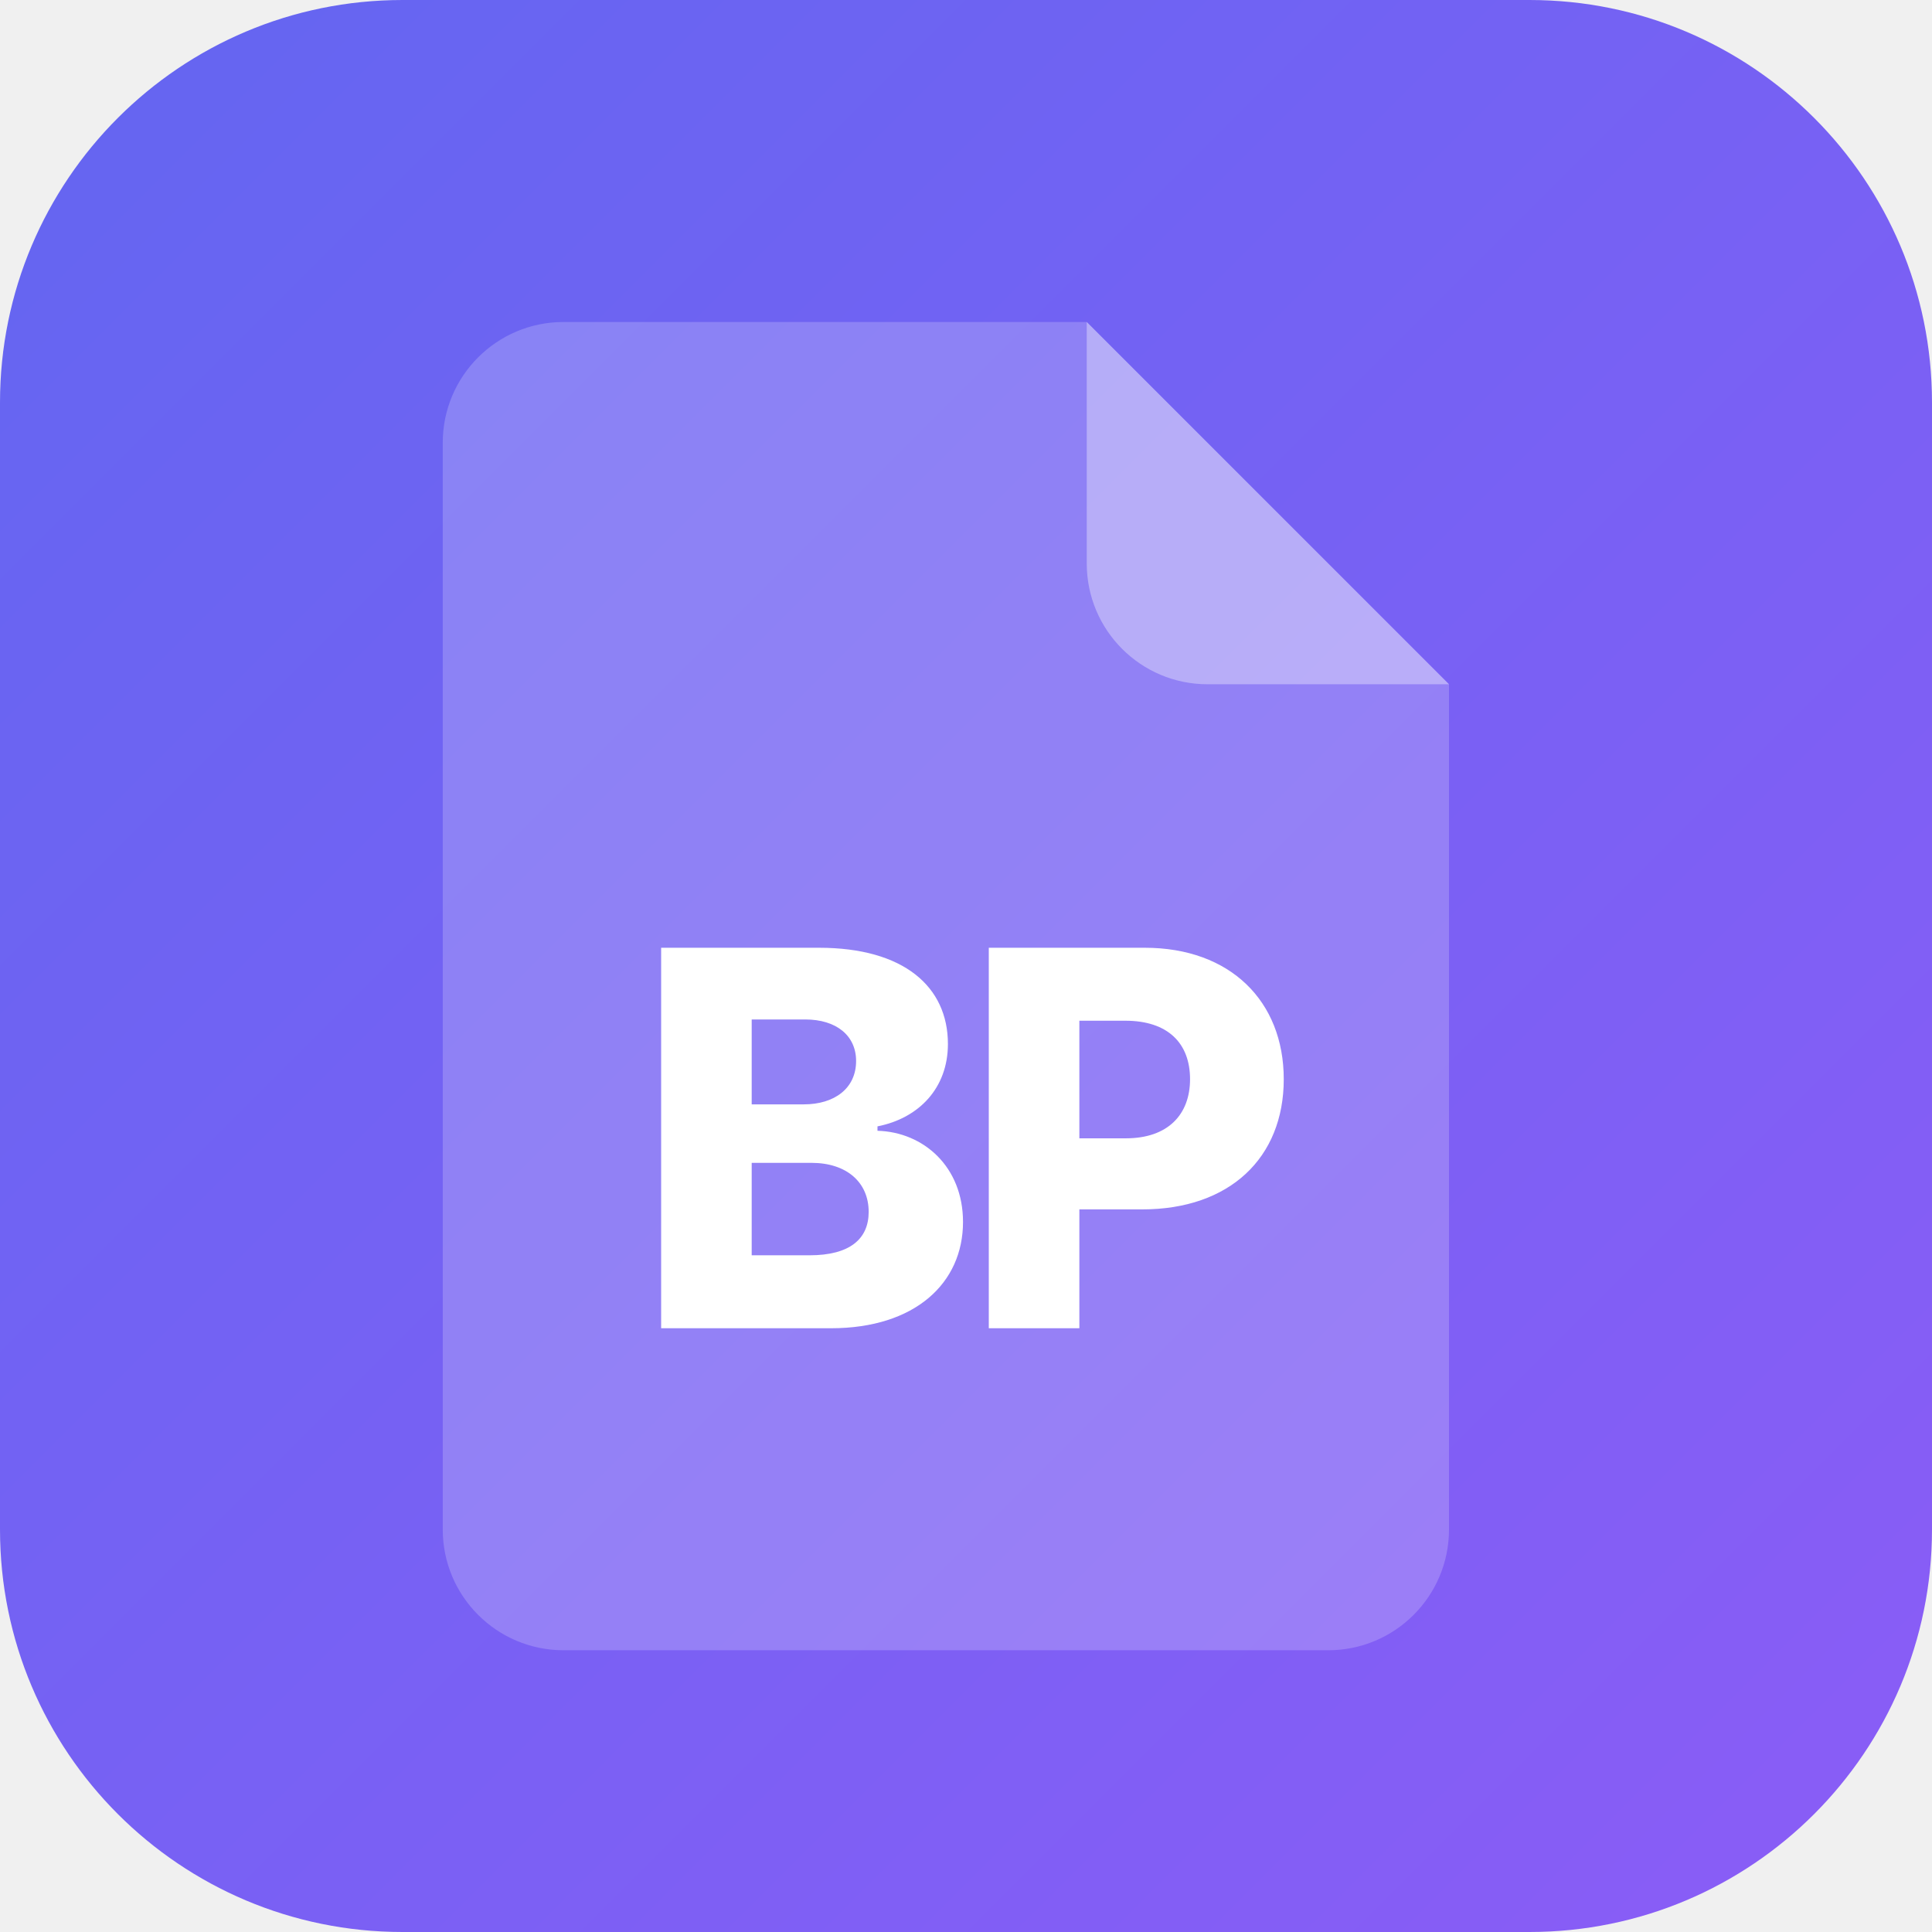
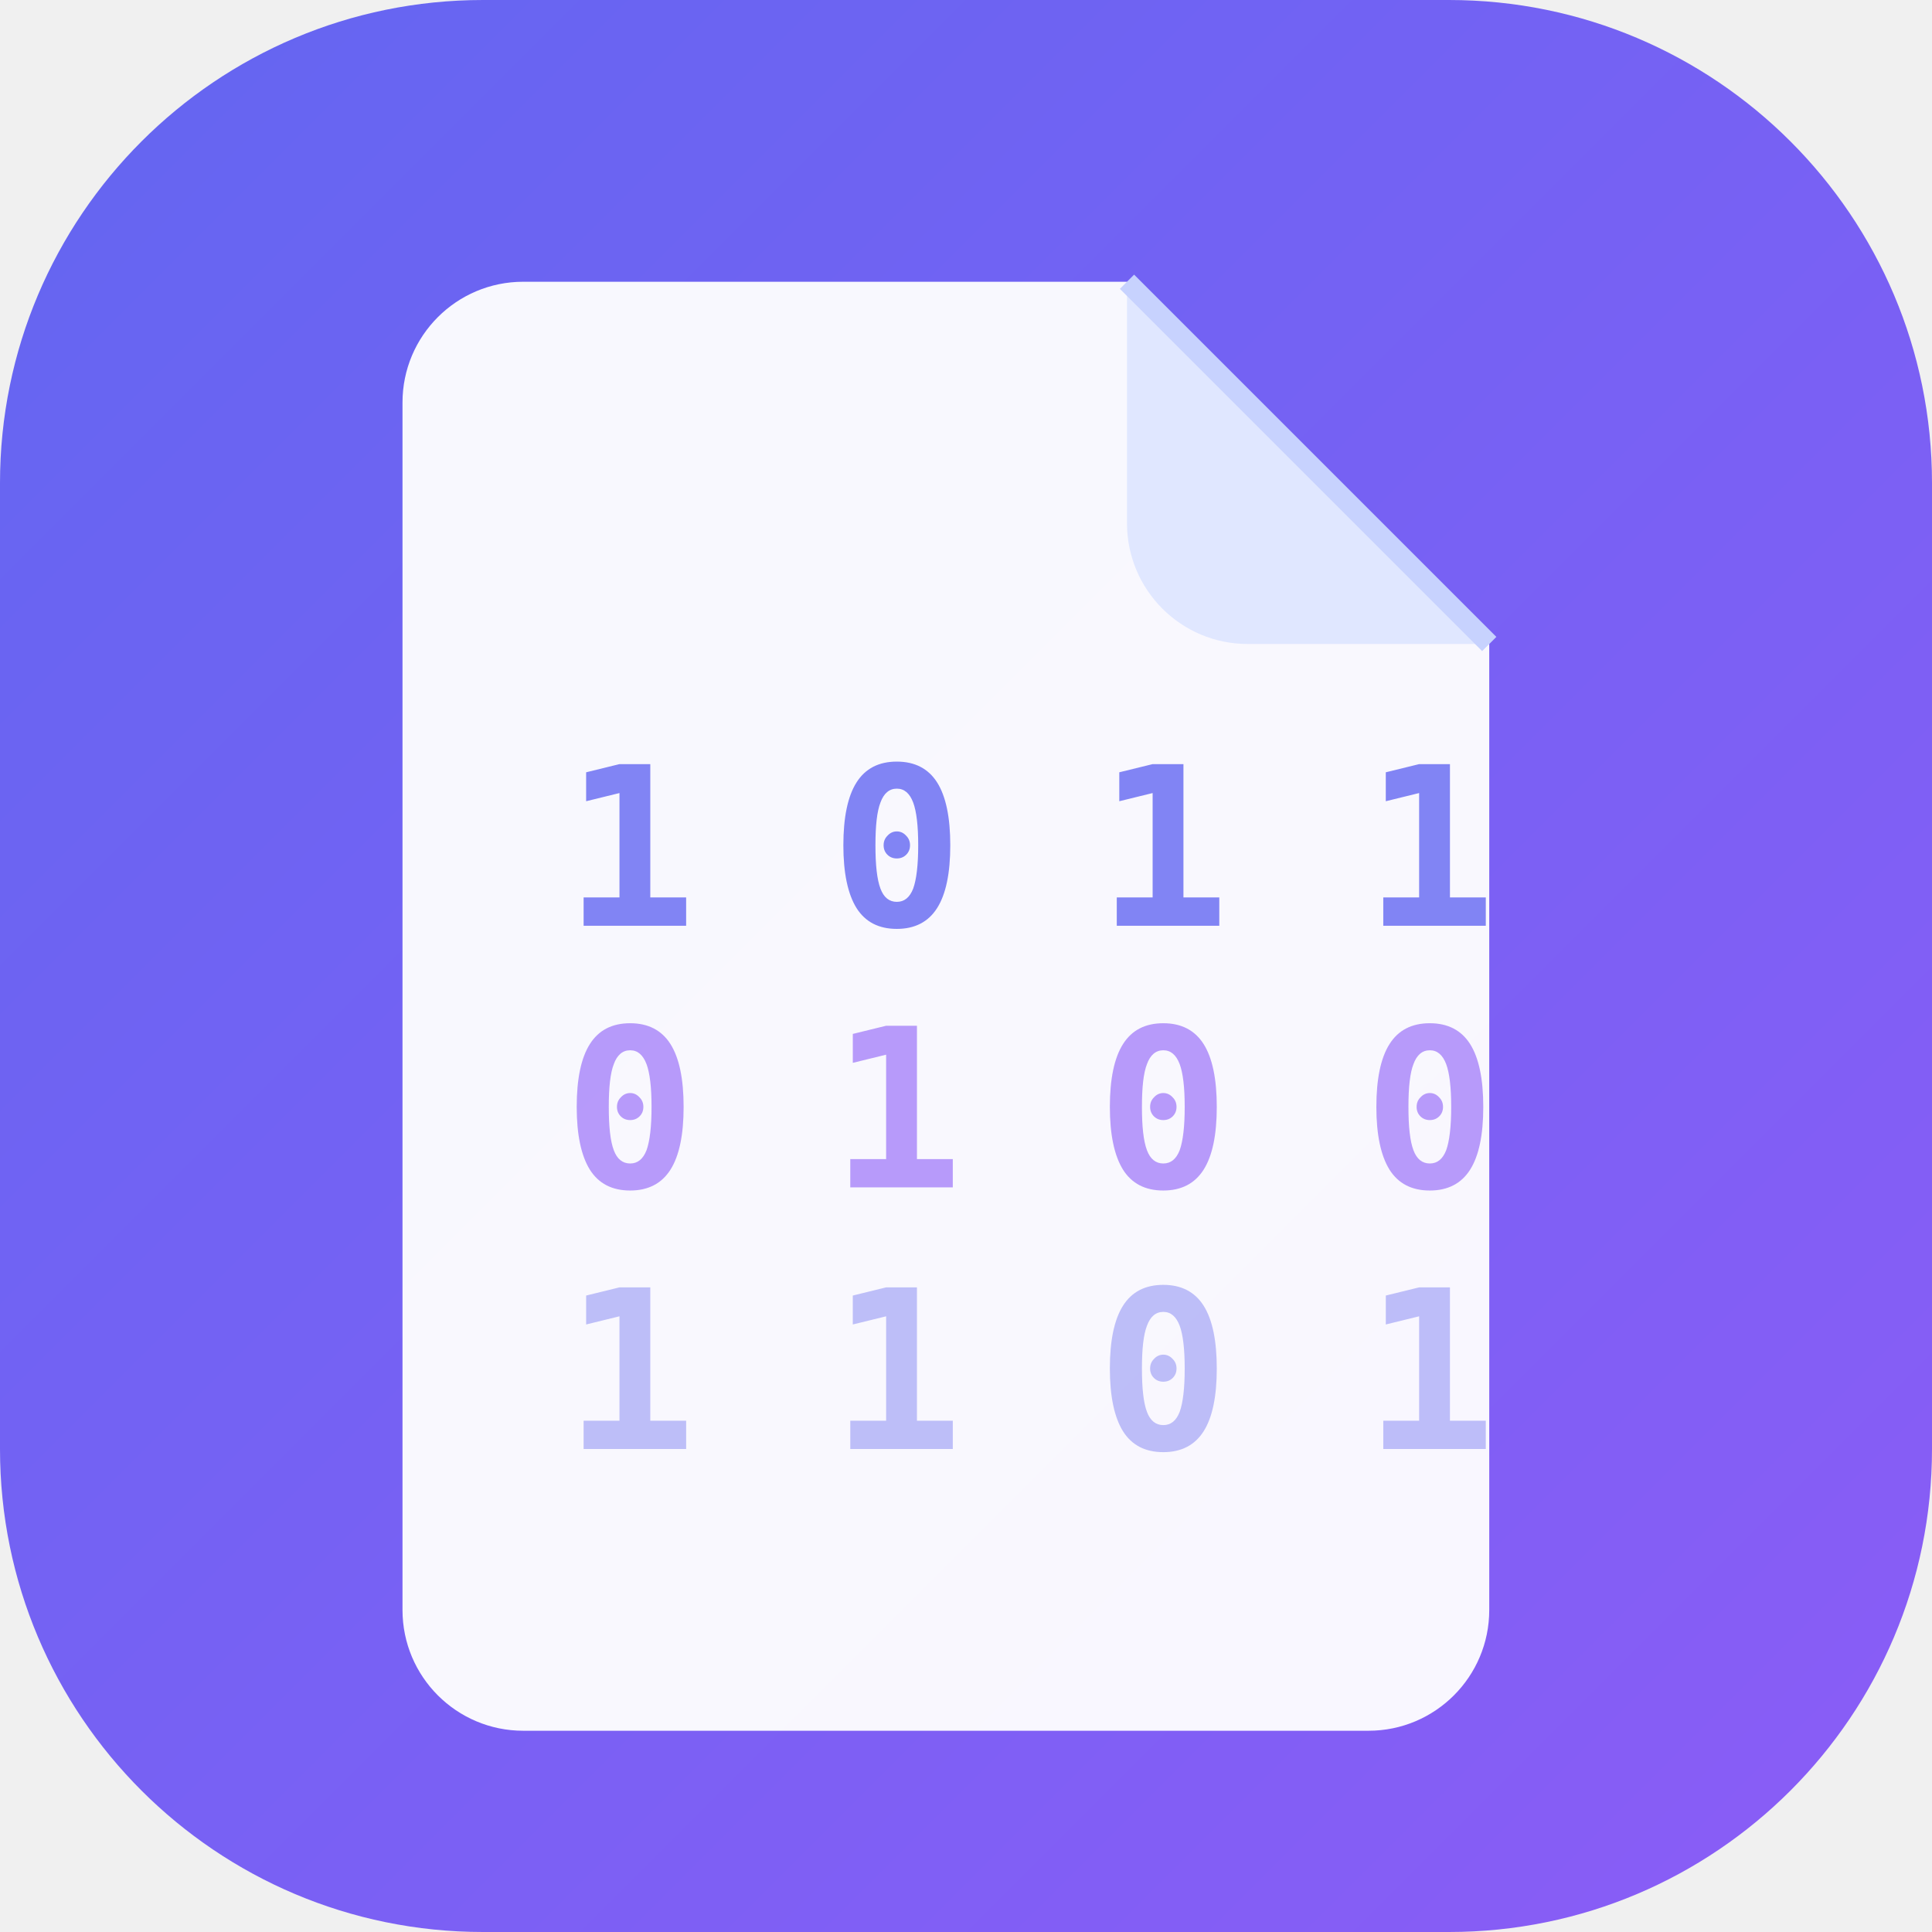
<svg xmlns="http://www.w3.org/2000/svg" width="48" height="48" viewBox="0 0 48 48" fill="none">
  <defs>
    <linearGradient id="bg" x1="0" y1="0" x2="48" y2="48" gradientUnits="userSpaceOnUse">
      <stop offset="0%" stop-color="#6366f1" />
      <stop offset="100%" stop-color="#8b5cf6" />
    </linearGradient>
  </defs>
-   <rect width="48" height="48" rx="10" fill="url(#bg)" />
-   <path d="M14 8h13l9 9v21a3 3 0 01-3 3H14a3 3 0 01-3-3V11a3 3 0 013-3z" fill="white" opacity="0.2" />
-   <path d="M27 8l9 9h-6a3 3 0 01-3-3V8z" fill="white" opacity="0.35" />
-   <text x="24" y="33" text-anchor="middle" font-family="system-ui,-apple-system,sans-serif" font-weight="800" font-size="13" fill="white" letter-spacing="-0.5">BP</text>
+   <rect width="48" height="48" rx="12" fill="url(#bg)" />
+   <path d="M13 7h15l9 9v24a3 3 0 01-3 3H13a3 3 0 01-3-3V10a3 3 0 013-3z" fill="white" opacity="0.95" />
+   <path d="M28 7v6a3 3 0 003 3h6l-9-9z" fill="#e0e7ff" />
+   <path d="M28 7l9 9" stroke="#c7d2fe" stroke-width="0.5" />
+   <text x="14" y="23" font-family="ui-monospace,monospace" font-weight="700" font-size="5.5" fill="#6366f1" opacity="0.8">1 0 1 1</text>
+   <text x="14" y="29.5" font-family="ui-monospace,monospace" font-weight="700" font-size="5.5" fill="#8b5cf6" opacity="0.6">0 1 0 0</text>
+   <text x="14" y="36" font-family="ui-monospace,monospace" font-weight="700" font-size="5.5" fill="#6366f1" opacity="0.4">1 1 0 1</text>
</svg>
